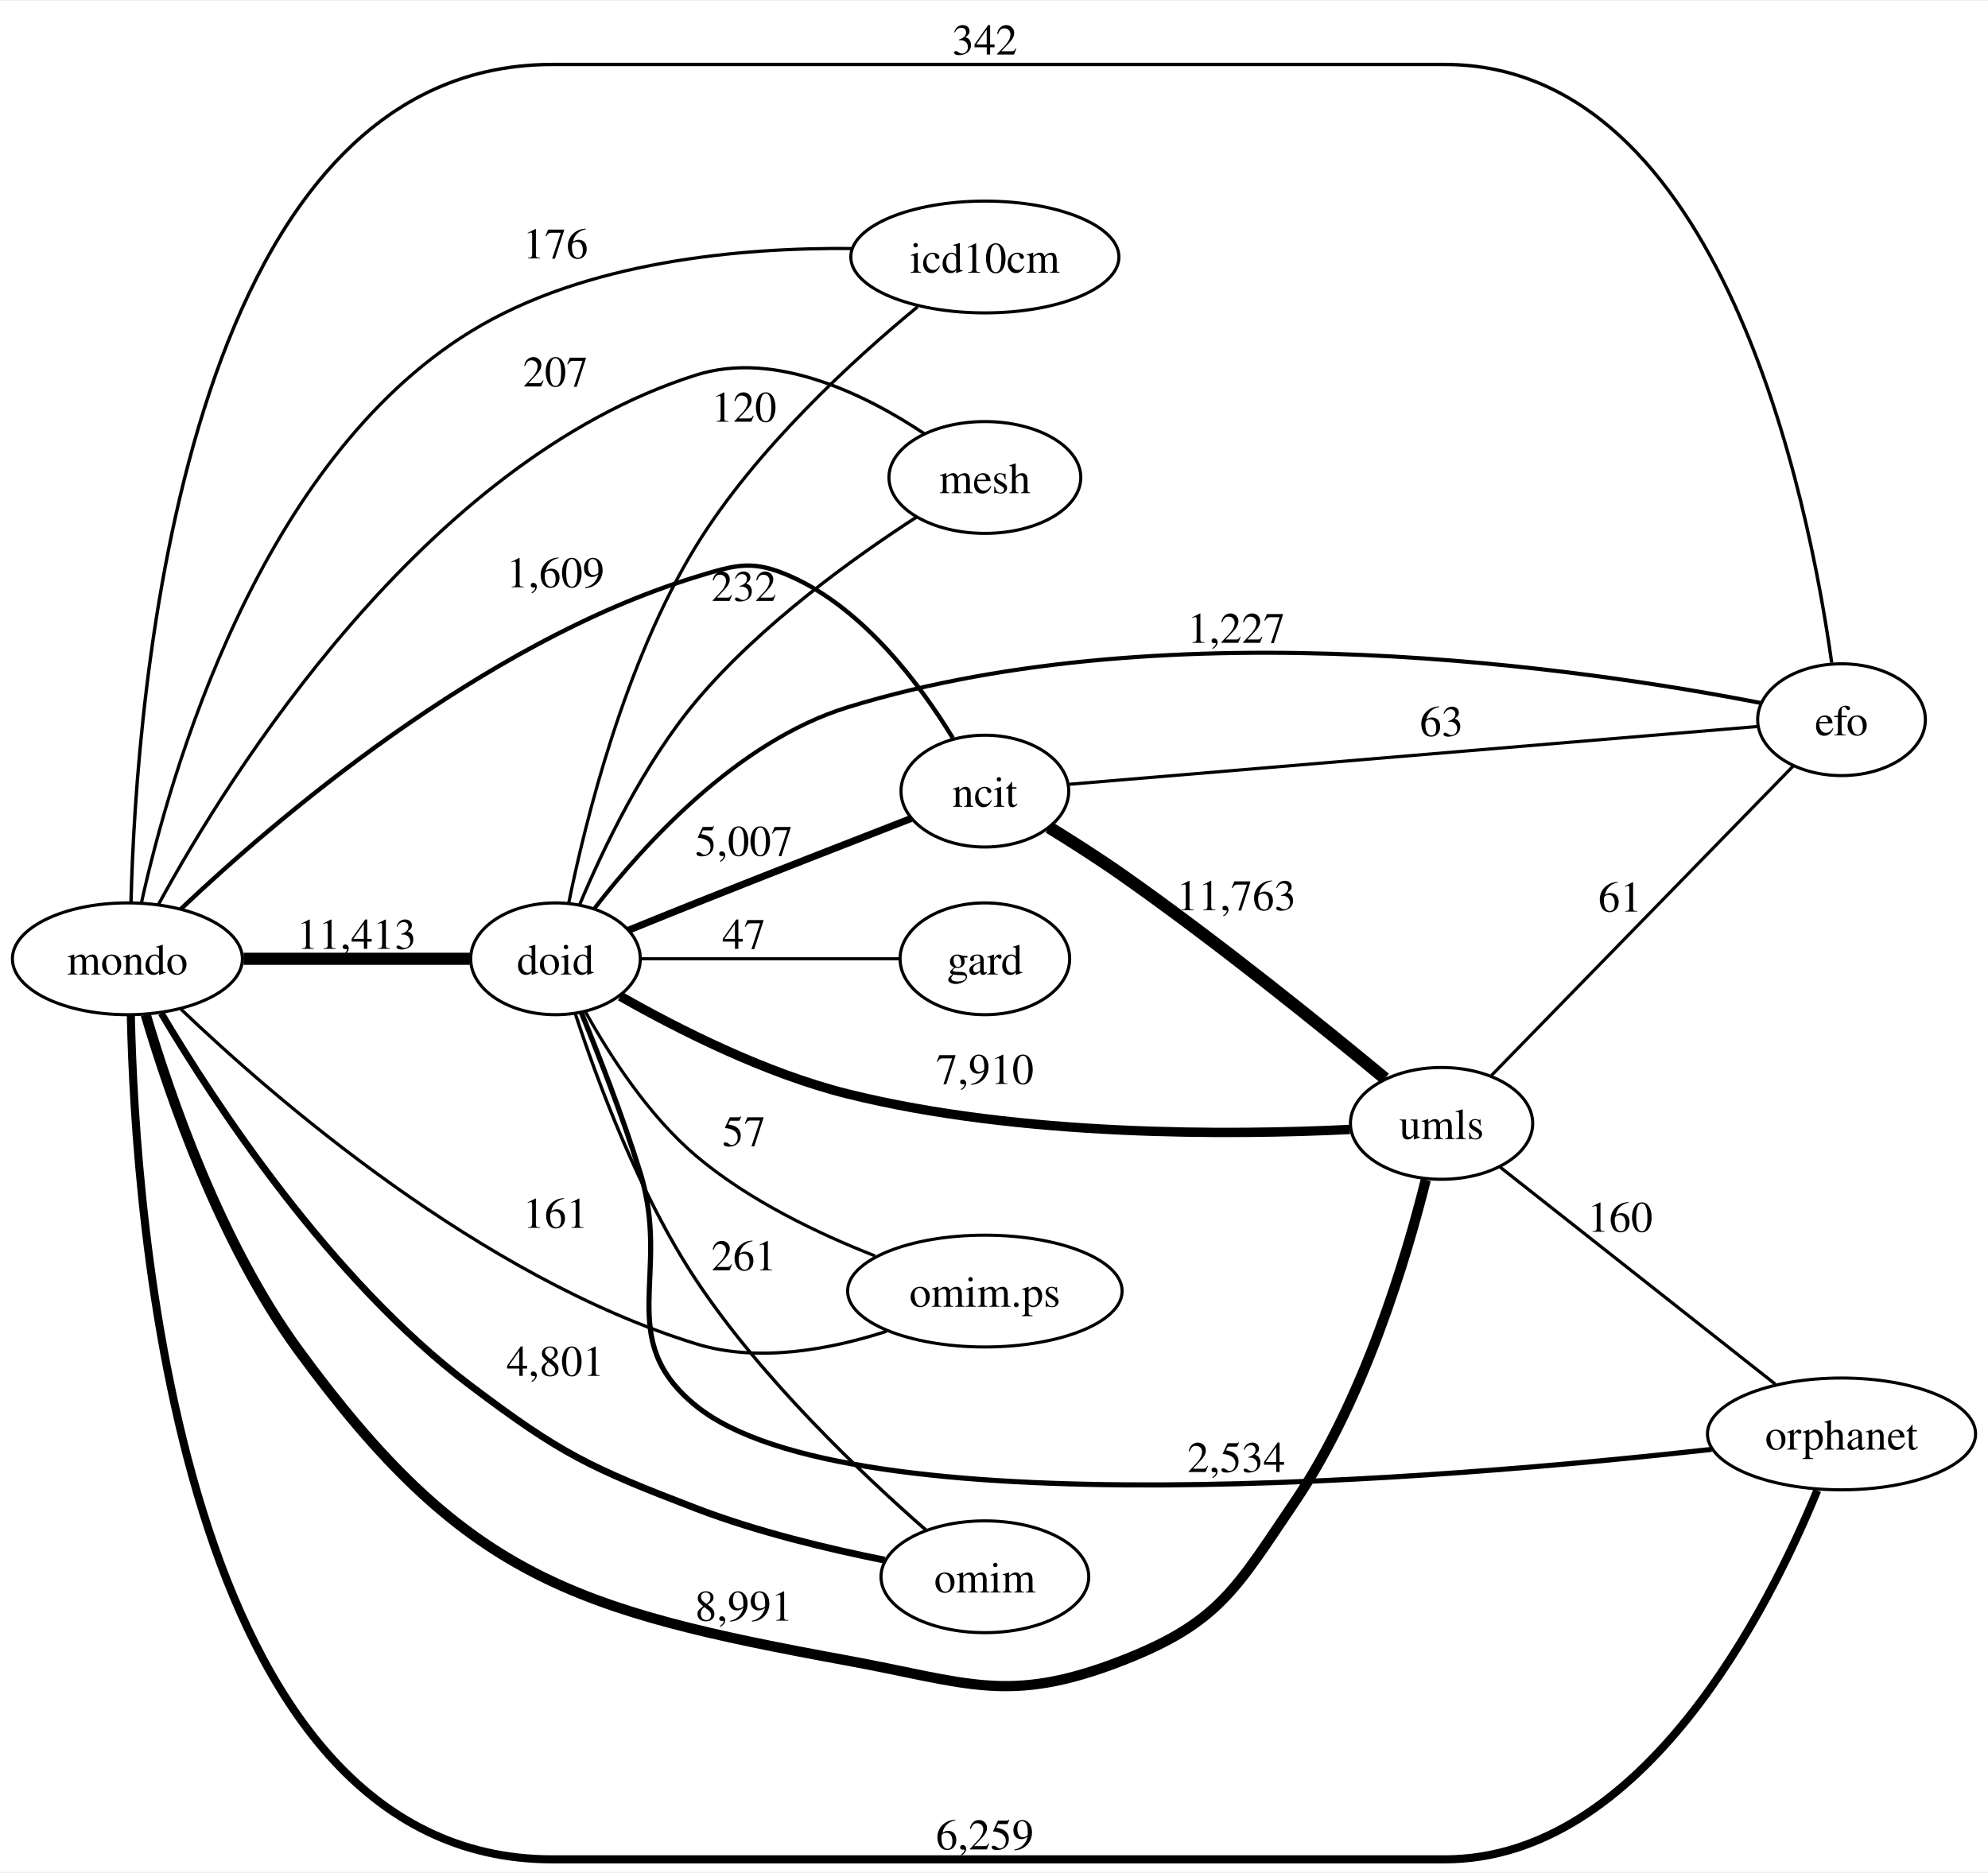
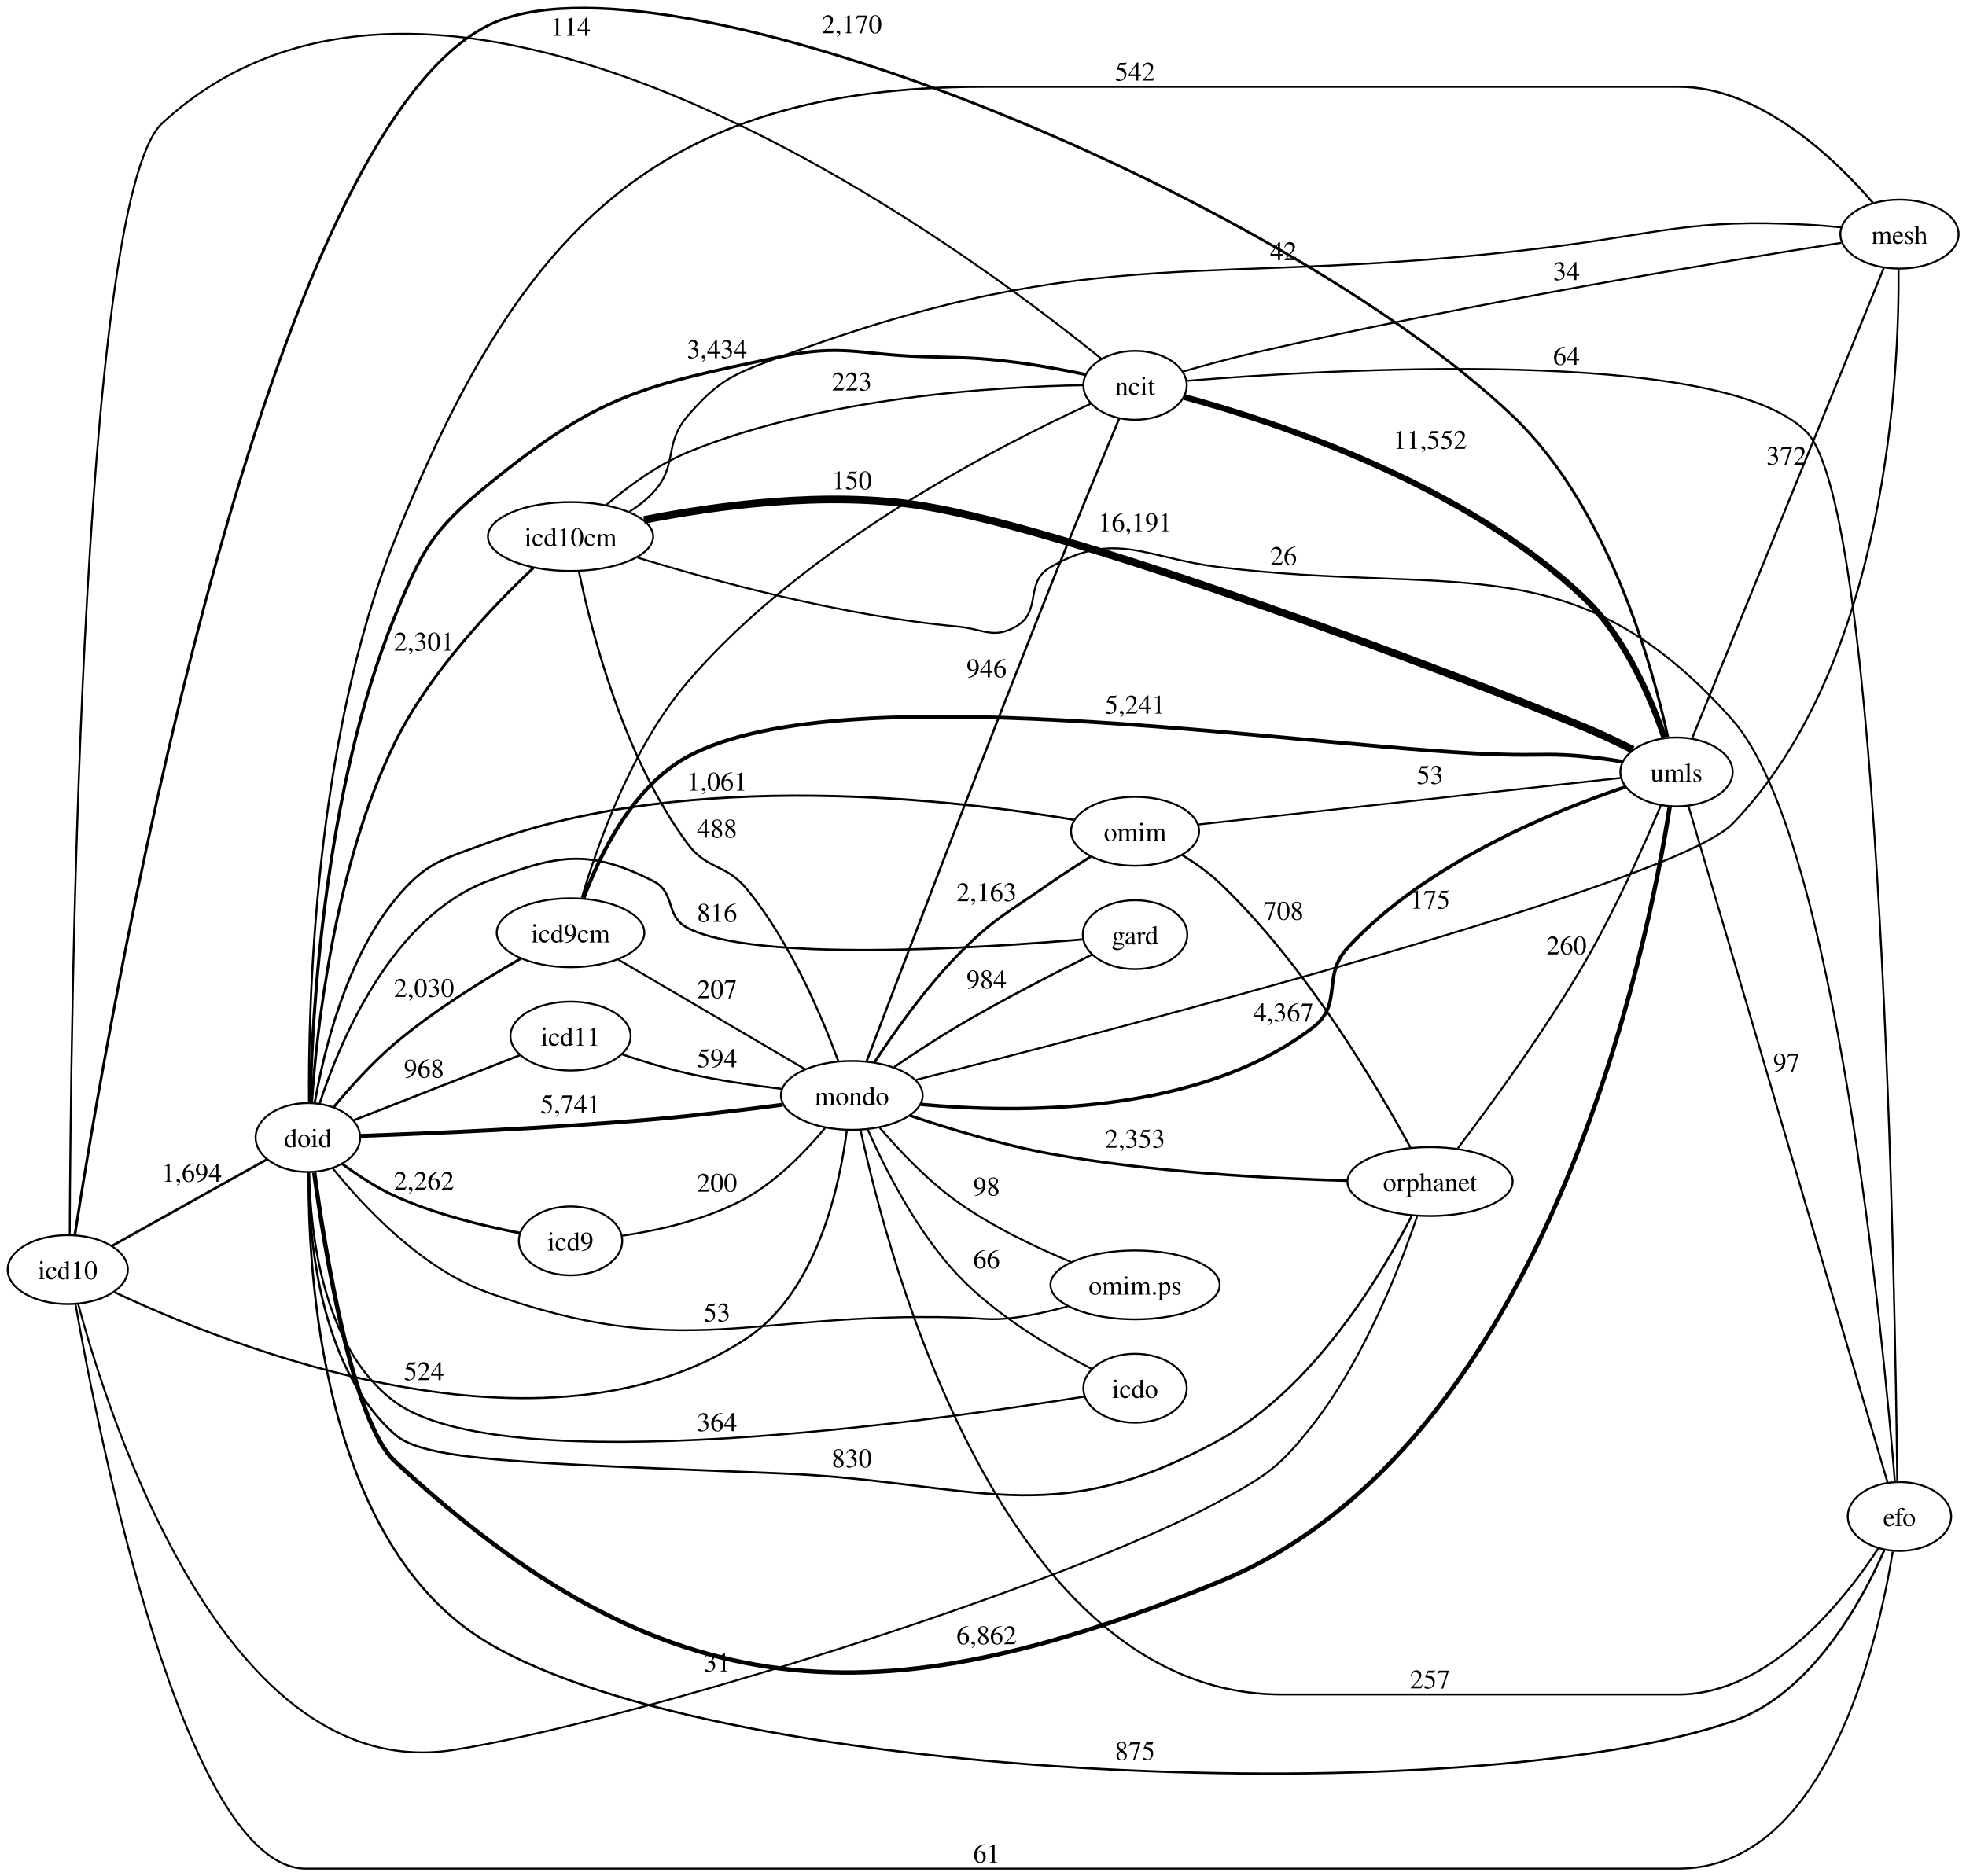
- <svg xmlns="http://www.w3.org/2000/svg" width="640pt" height="603pt" viewBox="0.00 0.00 640.02 602.50">
-   <g id="graph0" class="graph" transform="scale(1 1) rotate(0) translate(4 598.5)">
-     <polygon fill="white" stroke="none" points="-4,4 -4,-598.5 636.02,-598.5 636.02,4 -4,4" />
+ <svg xmlns="http://www.w3.org/2000/svg" width="1027pt" height="980pt" viewBox="0.00 0.00 1027.00 980.00">
+   <g id="graph0" class="graph" transform="scale(1 1) rotate(0) translate(4 976.33)">
+     <polygon fill="white" stroke="none" points="-4,4 -4,-976.33 1023.13,-976.33 1023.13,4 -4,4" />
    <g id="node1" class="node">
-       <ellipse fill="none" stroke="black" cx="37.02" cy="-290" rx="37.02" ry="18" />
-       <text text-anchor="middle" x="37.02" y="-284.95" font-family="Times,serif" font-size="14.00">mondo</text>
+       <ellipse fill="none" stroke="black" cx="31.39" cy="-313" rx="31.39" ry="18" />
+       <text xml:space="preserve" text-anchor="middle" x="31.39" y="-307.95" font-family="Times,serif" font-size="14.00">icd10</text>
    </g>
    <g id="node2" class="node">
-       <ellipse fill="none" stroke="black" cx="174.84" cy="-290" rx="27.3" ry="18" />
-       <text text-anchor="middle" x="174.84" y="-284.95" font-family="Times,serif" font-size="14.00">doid</text>
+       <ellipse fill="none" stroke="black" cx="156.83" cy="-382" rx="27.3" ry="18" />
+       <text xml:space="preserve" text-anchor="middle" x="156.83" y="-376.95" font-family="Times,serif" font-size="14.00">doid</text>
    </g>
    <g id="edge1" class="edge">
-       <path fill="none" stroke="black" stroke-width="3.91" d="M74.42,-290C97.36,-290 126.47,-290 147.25,-290" />
-       <text text-anchor="middle" x="110.79" y="-293.2" font-family="Times,serif" font-size="14.00">11,413</text>
+       <path fill="none" stroke="black" stroke-width="1.31" d="M54.74,-325.5C77.67,-338.31 113.04,-358.08 135.28,-370.51" />
+       <text xml:space="preserve" text-anchor="middle" x="96.16" y="-358.91" font-family="Times,serif" font-size="14.00">1,694</text>
    </g>
    <g id="node3" class="node">
-       <ellipse fill="none" stroke="black" cx="313.07" cy="-344" rx="27" ry="18" />
-       <text text-anchor="middle" x="313.07" y="-338.95" font-family="Times,serif" font-size="14.00">ncit</text>
+       <ellipse fill="none" stroke="black" cx="440.97" cy="-404" rx="37.02" ry="18" />
+       <text xml:space="preserve" text-anchor="middle" x="440.97" y="-398.95" font-family="Times,serif" font-size="14.00">mondo</text>
    </g>
    <g id="edge2" class="edge">
-       <path fill="none" stroke="black" stroke-width="1.41" d="M54.27,-306.08C84.08,-334.31 150.82,-391.78 220.13,-413 233.2,-417 238.42,-418.61 250.88,-413 274.39,-402.43 292.53,-377.86 302.76,-361.09" />
-       <text text-anchor="middle" x="174.84" y="-409.65" font-family="Times,serif" font-size="14.00">1,609</text>
+       <path fill="none" stroke="black" stroke-width="1.1" d="M55.89,-301.18C116.4,-272.6 280.19,-207.06 385.95,-277 422.92,-301.45 434.67,-356.89 438.34,-385.75" />
+       <text xml:space="preserve" text-anchor="middle" x="217.5" y="-255.23" font-family="Times,serif" font-size="14.00">524</text>
    </g>
    <g id="node4" class="node">
-       <ellipse fill="none" stroke="black" cx="460.1" cy="-237" rx="29.34" ry="18" />
-       <text text-anchor="middle" x="460.1" y="-231.95" font-family="Times,serif" font-size="14.00">umls</text>
+       <ellipse fill="none" stroke="black" cx="588.93" cy="-775" rx="27" ry="18" />
+       <text xml:space="preserve" text-anchor="middle" x="588.93" y="-769.95" font-family="Times,serif" font-size="14.00">ncit</text>
    </g>
    <g id="edge3" class="edge">
-       <path fill="none" stroke="black" stroke-width="3.29" d="M42.92,-271.99C50.5,-246.29 66.89,-198.39 92.04,-164 145.34,-91.11 180.07,-80.28 268.88,-64 307.52,-56.92 320.66,-49.74 357.26,-64 388.47,-76.16 393.97,-87.26 412.76,-115 435.25,-148.2 448.79,-193.81 455.01,-218.8" />
-       <text text-anchor="middle" x="235.51" y="-76.86" font-family="Times,serif" font-size="14.00">8,991</text>
+       <path fill="none" stroke="black" stroke-width="1.02" d="M32.43,-331.48C32.84,-428.04 37.07,-871.68 80.78,-912 229.6,-1049.28 501.69,-845.44 571.34,-788.87" />
+       <text xml:space="preserve" text-anchor="middle" x="294.04" y="-957.66" font-family="Times,serif" font-size="14.00">114</text>
    </g>
    <g id="node5" class="node">
-       <ellipse fill="none" stroke="black" cx="588.86" cy="-367" rx="27" ry="18" />
-       <text text-anchor="middle" x="588.86" y="-361.95" font-family="Times,serif" font-size="14.00">efo</text>
+       <ellipse fill="none" stroke="black" cx="743.03" cy="-359" rx="43.16" ry="18" />
+       <text xml:space="preserve" text-anchor="middle" x="743.03" y="-353.95" font-family="Times,serif" font-size="14.00">orphanet</text>
    </g>
    <g id="edge4" class="edge">
-       <path fill="none" stroke="black" stroke-width="1.09" d="M38.18,-308.45C39.77,-372.02 54.15,-578 173.84,-578 173.84,-578 173.84,-578 461.1,-578 550.63,-578 578.51,-436.69 585.69,-385.36" />
-       <text text-anchor="middle" x="313.07" y="-581.2" font-family="Times,serif" font-size="14.00">342</text>
+       <path fill="none" stroke="black" stroke-width="1.01" d="M36.83,-295.15C52.97,-234.8 113.89,-43.16 232.87,-62 325.24,-76.62 551.07,-147.12 633.11,-192 657.7,-205.45 664.61,-209.91 681.86,-232 708.74,-266.42 727.45,-314.8 736.27,-340.78" />
+       <text xml:space="preserve" text-anchor="middle" x="370.57" y="-103.04" font-family="Times,serif" font-size="14.00">31</text>
    </g>
    <g id="node6" class="node">
-       <ellipse fill="none" stroke="black" cx="313.07" cy="-516" rx="43.16" ry="18" />
-       <text text-anchor="middle" x="313.07" y="-510.95" font-family="Times,serif" font-size="14.00">icd10cm</text>
+       <ellipse fill="none" stroke="black" cx="871.78" cy="-573" rx="29.34" ry="18" />
+       <text xml:space="preserve" text-anchor="middle" x="871.78" y="-567.95" font-family="Times,serif" font-size="14.00">umls</text>
    </g>
    <g id="edge5" class="edge">
-       <path fill="none" stroke="black" stroke-width="1.04" d="M41.56,-308.15C50.68,-349.42 79.25,-449.98 147.54,-492 184.54,-514.77 234.9,-519.06 270.13,-518.73" />
-       <text text-anchor="middle" x="174.84" y="-515.56" font-family="Times,serif" font-size="14.00">176</text>
+       <path fill="none" stroke="black" stroke-width="1.4" d="M35.11,-331.12C50.38,-429.93 129.18,-901.59 250.87,-963 341.15,-1008.55 663.86,-875.29 786.19,-759 836.45,-711.22 859.28,-627.94 867.26,-591.25" />
+       <text xml:space="preserve" text-anchor="middle" x="440.97" y="-958.98" font-family="Times,serif" font-size="14.00">2,170</text>
    </g>
    <g id="node7" class="node">
-       <ellipse fill="none" stroke="black" cx="313.07" cy="-445" rx="30.88" ry="18" />
-       <text text-anchor="middle" x="313.07" y="-439.95" font-family="Times,serif" font-size="14.00">mesh</text>
+       <ellipse fill="none" stroke="black" cx="988.25" cy="-184" rx="27" ry="18" />
+       <text xml:space="preserve" text-anchor="middle" x="988.25" y="-178.95" font-family="Times,serif" font-size="14.00">efo</text>
    </g>
    <g id="edge6" class="edge">
-       <path fill="none" stroke="black" stroke-width="1.05" d="M47.06,-307.57C69.51,-348.77 132.4,-450.26 220.13,-478 245.84,-486.13 275.08,-471.43 293.55,-459.12" />
-       <text text-anchor="middle" x="174.84" y="-474.31" font-family="Times,serif" font-size="14.00">207</text>
+       <path fill="none" stroke="black" stroke-width="1.01" d="M35.45,-294.82C47.21,-228.02 92.01,0 155.83,0 155.83,0 155.83,0 872.78,0 950.28,0 977.18,-119.14 984.73,-165.68" />
+       <text xml:space="preserve" text-anchor="middle" x="511.37" y="-3.2" font-family="Times,serif" font-size="14.00">61</text>
+     </g>
+     <g id="edge11" class="edge">
+       <path fill="none" stroke="black" stroke-width="2.06" d="M184.31,-382.84C219.34,-384.08 282.99,-386.77 337.2,-391.5 359.76,-393.47 385.01,-396.53 404.83,-399.13" />
+       <text xml:space="preserve" text-anchor="middle" x="294.04" y="-394.7" font-family="Times,serif" font-size="14.00">5,741</text>
+     </g>
+     <g id="edge12" class="edge">
+       <path fill="none" stroke="black" stroke-width="1.64" d="M158,-400.26C159.02,-445.16 165.26,-563.88 202.12,-654 216.34,-688.75 221.78,-699.27 250.87,-723 308.43,-769.94 331.26,-774.79 403.95,-790 436.16,-796.74 445.1,-791.01 477.99,-790 499.69,-789.33 505.21,-789.76 526.74,-787 538.77,-785.46 551.98,-782.97 563.04,-780.66" />
+       <text xml:space="preserve" text-anchor="middle" x="370.57" y="-789.21" font-family="Times,serif" font-size="14.00">3,434</text>
+     </g>
+     <g id="edge14" class="edge">
+       <path fill="none" stroke="black" stroke-width="1.15" d="M157.22,-363.72C157.22,-330.97 162.31,-262.46 202.12,-227 217.84,-213.01 267.3,-212.07 403.95,-206.5 506.01,-202.34 543.58,-174.84 633.11,-224 682.74,-251.25 718.21,-311.28 733.56,-341.25" />
+       <text xml:space="preserve" text-anchor="middle" x="440.97" y="-209.7" font-family="Times,serif" font-size="14.00">830</text>
+     </g>
+     <g id="edge15" class="edge">
+       <path fill="none" stroke="black" stroke-width="2.27" d="M160.15,-363.65C165.51,-324.26 180,-233.53 202.12,-213 344.01,-81.31 453.98,-76.61 633.11,-150 804.99,-220.41 857.1,-483.35 868.25,-554.92" />
+       <text xml:space="preserve" text-anchor="middle" x="511.37" y="-117.26" font-family="Times,serif" font-size="14.00">6,862</text>
+     </g>
+     <g id="edge16" class="edge">
+       <path fill="none" stroke="black" stroke-width="1.16" d="M157.25,-363.81C156.78,-312.99 163.52,-169.82 250.87,-118 375.4,-44.12 764.3,-29.64 901.13,-77 942.36,-91.28 968.66,-139.82 980.3,-166.34" />
+       <text xml:space="preserve" text-anchor="middle" x="588.93" y="-56.75" font-family="Times,serif" font-size="14.00">875</text>
    </g>
    <g id="node8" class="node">
-       <ellipse fill="none" stroke="black" cx="588.86" cy="-137" rx="43.16" ry="18" />
-       <text text-anchor="middle" x="588.86" y="-131.95" font-family="Times,serif" font-size="14.00">orphanet</text>
+       <ellipse fill="none" stroke="black" cx="294.04" cy="-696" rx="43.16" ry="18" />
+       <text xml:space="preserve" text-anchor="middle" x="294.04" y="-690.95" font-family="Times,serif" font-size="14.00">icd10cm</text>
    </g>
    <g id="edge7" class="edge">
-       <path fill="none" stroke="black" stroke-width="2.6" d="M38.12,-271.86C39.49,-208.37 53.2,0 173.84,0 173.84,0 173.84,0 461.1,0 525.1,0 565.79,-81.54 581.05,-118.81" />
-       <text text-anchor="middle" x="313.07" y="-3.2" font-family="Times,serif" font-size="14.00">6,259</text>
+       <path fill="none" stroke="black" stroke-width="1.43" d="M158.81,-400.32C161.41,-437.51 170.65,-523.78 202.12,-588 220.25,-624.97 253.74,-659.93 274.62,-679.59" />
+       <text xml:space="preserve" text-anchor="middle" x="217.5" y="-636.39" font-family="Times,serif" font-size="14.00">2,301</text>
    </g>
    <g id="node9" class="node">
-       <ellipse fill="none" stroke="black" cx="313.07" cy="-183" rx="44.19" ry="18" />
-       <text text-anchor="middle" x="313.07" y="-177.95" font-family="Times,serif" font-size="14.00">omim.ps</text>
+       <ellipse fill="none" stroke="black" cx="294.04" cy="-435" rx="31.39" ry="18" />
+       <text xml:space="preserve" text-anchor="middle" x="294.04" y="-429.95" font-family="Times,serif" font-size="14.00">icd11</text>
    </g>
    <g id="edge8" class="edge">
-       <path fill="none" stroke="black" stroke-width="1.04" d="M54.24,-273.79C84.01,-245.34 150.68,-187.4 220.13,-166 240.14,-159.83 263.33,-164.2 281.42,-170.05" />
-       <text text-anchor="middle" x="174.84" y="-203.36" font-family="Times,serif" font-size="14.00">161</text>
+       <path fill="none" stroke="black" stroke-width="1.18" d="M180.76,-390.99C204.87,-400.44 242.7,-415.27 267.68,-425.06" />
+       <text xml:space="preserve" text-anchor="middle" x="217.5" y="-413.29" font-family="Times,serif" font-size="14.00">968</text>
    </g>
    <g id="node10" class="node">
-       <ellipse fill="none" stroke="black" cx="313.07" cy="-91" rx="33.44" ry="18" />
-       <text text-anchor="middle" x="313.07" y="-85.95" font-family="Times,serif" font-size="14.00">omim</text>
+       <ellipse fill="none" stroke="black" cx="294.04" cy="-328" rx="27" ry="18" />
+       <text xml:space="preserve" text-anchor="middle" x="294.04" y="-322.95" font-family="Times,serif" font-size="14.00">icd9</text>
    </g>
    <g id="edge9" class="edge">
-       <path fill="none" stroke="black" stroke-width="2.22" d="M47.94,-272.45C64.94,-243.78 102.23,-186.69 147.54,-152.5 176.86,-130.38 185.84,-126.17 220.13,-113 239.75,-105.47 262.73,-99.97 280.81,-96.35" />
-       <text text-anchor="middle" x="174.84" y="-155.7" font-family="Times,serif" font-size="14.00">4,801</text>
+       <path fill="none" stroke="black" stroke-width="1.42" d="M174.66,-368.34C182.6,-362.45 192.44,-355.92 202.12,-351.5 223.19,-341.89 248.85,-335.71 267.54,-332.11" />
+       <text xml:space="preserve" text-anchor="middle" x="217.5" y="-354.7" font-family="Times,serif" font-size="14.00">2,262</text>
+     </g>
+     <g id="node11" class="node">
+       <ellipse fill="none" stroke="black" cx="294.04" cy="-489" rx="38.56" ry="18" />
+       <text xml:space="preserve" text-anchor="middle" x="294.04" y="-483.95" font-family="Times,serif" font-size="14.00">icd9cm</text>
    </g>
    <g id="edge10" class="edge">
-       <path fill="none" stroke="black" stroke-width="2.28" d="M198.35,-299.21C205.33,-302.05 213.04,-305.17 220.13,-308 243.7,-317.4 270.74,-327.96 289.37,-335.2" />
-       <text text-anchor="middle" x="235.51" y="-323.19" font-family="Times,serif" font-size="14.00">5,007</text>
-     </g>
-     <g id="edge11" class="edge">
-       <path fill="none" stroke="black" stroke-width="3.02" d="M195.69,-277.94C213.98,-267.52 242.23,-253.12 268.88,-246.5 324.88,-232.58 392.92,-233.22 430.56,-235.04" />
-       <text text-anchor="middle" x="313.07" y="-249.7" font-family="Times,serif" font-size="14.00">7,910</text>
-     </g>
-     <g id="edge12" class="edge">
-       <path fill="none" stroke="black" stroke-width="1.31" d="M187.4,-306.23C203.08,-326.56 233.27,-360.04 268.88,-371 373.95,-403.34 507.86,-383.12 562.71,-372.41" />
-       <text text-anchor="middle" x="394.01" y="-391.76" font-family="Times,serif" font-size="14.00">1,227</text>
+       <path fill="none" stroke="black" stroke-width="1.38" d="M170.42,-398.02C178.8,-408.12 190.39,-421.08 202.12,-431 222.71,-448.41 248.9,-464.58 267.88,-475.4" />
+       <text xml:space="preserve" text-anchor="middle" x="217.5" y="-455.49" font-family="Times,serif" font-size="14.00">2,030</text>
+     </g>
+     <g id="node12" class="node">
+       <ellipse fill="none" stroke="black" cx="588.93" cy="-542" rx="33.44" ry="18" />
+       <text xml:space="preserve" text-anchor="middle" x="588.93" y="-536.95" font-family="Times,serif" font-size="14.00">omim</text>
    </g>
    <g id="edge13" class="edge">
-       <path fill="none" stroke="black" stroke-width="1.03" d="M179.08,-307.89C184.49,-334.52 197.09,-385.46 220.13,-423 239.26,-454.15 270.69,-482.9 291.39,-499.95" />
-       <text text-anchor="middle" x="235.51" y="-462.95" font-family="Times,serif" font-size="14.00">120</text>
-     </g>
-     <g id="edge14" class="edge">
-       <path fill="none" stroke="black" stroke-width="1.06" d="M182.63,-307.49C190.07,-325.22 203.23,-352.86 220.13,-373 240.73,-397.53 270.92,-419.21 291.02,-432.21" />
-       <text text-anchor="middle" x="235.51" y="-405.25" font-family="Times,serif" font-size="14.00">232</text>
-     </g>
-     <g id="edge15" class="edge">
-       <path fill="none" stroke="black" stroke-width="1.65" d="M183.17,-272.63C188.83,-258.81 196.61,-238.88 202.13,-221 212.26,-188.25 193.48,-167.55 220.13,-146 269.24,-106.3 461.9,-122.56 547.03,-132.02" />
-       <text text-anchor="middle" x="394.01" y="-124.74" font-family="Times,serif" font-size="14.00">2,534</text>
-     </g>
-     <g id="edge16" class="edge">
-       <path fill="none" stroke="black" stroke-width="1.01" d="M184.57,-272.77C192.34,-258.82 204.84,-239.43 220.13,-226.5 236.99,-212.25 259.3,-201.54 277.73,-194.32" />
-       <text text-anchor="middle" x="235.51" y="-229.7" font-family="Times,serif" font-size="14.00">57</text>
+       <path fill="none" stroke="black" stroke-width="1.2" d="M160.45,-400.28C164.97,-426.25 176.36,-474.21 202.12,-506 218.14,-525.76 226.99,-527.23 250.87,-536 357.46,-575.14 496.06,-558.4 556.95,-548" />
+       <text xml:space="preserve" text-anchor="middle" x="370.57" y="-563.27" font-family="Times,serif" font-size="14.00">1,061</text>
+     </g>
+     <g id="node13" class="node">
+       <ellipse fill="none" stroke="black" cx="988.25" cy="-854" rx="30.88" ry="18" />
+       <text xml:space="preserve" text-anchor="middle" x="988.25" y="-848.95" font-family="Times,serif" font-size="14.00">mesh</text>
    </g>
    <g id="edge17" class="edge">
-       <path fill="none" stroke="black" stroke-width="1.07" d="M181.26,-272.18C188.27,-250.75 201.78,-214.19 220.13,-186.5 241.37,-154.47 274.02,-123.59 294.16,-105.99" />
-       <text text-anchor="middle" x="235.51" y="-189.7" font-family="Times,serif" font-size="14.00">261</text>
-     </g>
-     <g id="node11" class="node">
-       <ellipse fill="none" stroke="black" cx="313.07" cy="-290" rx="27.3" ry="18" />
-       <text text-anchor="middle" x="313.07" y="-284.95" font-family="Times,serif" font-size="14.00">gard</text>
+       <path fill="none" stroke="black" stroke-width="1.1" d="M157.44,-400.36C157.02,-449.77 159.96,-588.89 202.12,-694 266.47,-854.39 337.56,-931 510.37,-931 510.37,-931 510.37,-931 872.78,-931 915.89,-931 954.97,-892.93 974.38,-870.33" />
+       <text xml:space="preserve" text-anchor="middle" x="588.93" y="-934.2" font-family="Times,serif" font-size="14.00">542</text>
+     </g>
+     <g id="node14" class="node">
+       <ellipse fill="none" stroke="black" cx="588.93" cy="-488" rx="27.3" ry="18" />
+       <text xml:space="preserve" text-anchor="middle" x="588.93" y="-482.95" font-family="Times,serif" font-size="14.00">gard</text>
    </g>
    <g id="edge18" class="edge">
-       <path fill="none" stroke="black" stroke-width="1.01" d="M202.43,-290C226.43,-290 261.56,-290 285.55,-290" />
-       <text text-anchor="middle" x="235.51" y="-293.2" font-family="Times,serif" font-size="14.00">47</text>
+       <path fill="none" stroke="black" stroke-width="1.15" d="M162.99,-399.83C173.38,-431.69 200.27,-496.87 250.87,-516 286.76,-529.57 302.97,-533.33 337.2,-516 349.25,-509.9 343.19,-497.69 355.2,-491.5 390.49,-473.3 508.72,-480.98 561.77,-485.53" />
+       <text xml:space="preserve" text-anchor="middle" x="370.57" y="-494.7" font-family="Times,serif" font-size="14.00">816</text>
+     </g>
+     <g id="node15" class="node">
+       <ellipse fill="none" stroke="black" cx="588.93" cy="-305" rx="44.19" ry="18" />
+       <text xml:space="preserve" text-anchor="middle" x="588.93" y="-299.95" font-family="Times,serif" font-size="14.00">omim.ps</text>
    </g>
    <g id="edge19" class="edge">
-       <path fill="none" stroke="black" stroke-width="4" d="M333.71,-332.34C341.19,-327.73 349.73,-322.29 357.26,-317 387.98,-295.42 421.96,-267.95 441.87,-251.46" />
-       <text text-anchor="middle" x="394.01" y="-305.66" font-family="Times,serif" font-size="14.00">11,763</text>
+       <path fill="none" stroke="black" stroke-width="1.01" d="M169.83,-365.92C185.77,-346.11 216,-313.51 250.87,-301 353.56,-264.15 386.94,-290.89 495.99,-288 509.65,-287.64 513.2,-286.15 526.74,-288 535.59,-289.21 544.96,-291.35 553.65,-293.72" />
+       <text xml:space="preserve" text-anchor="middle" x="370.57" y="-285.89" font-family="Times,serif" font-size="14.00">53</text>
+     </g>
+     <g id="node16" class="node">
+       <ellipse fill="none" stroke="black" cx="588.93" cy="-251" rx="27" ry="18" />
+       <text xml:space="preserve" text-anchor="middle" x="588.93" y="-245.95" font-family="Times,serif" font-size="14.00">icdo</text>
    </g>
    <g id="edge20" class="edge">
-       <path fill="none" stroke="black" stroke-width="1.02" d="M340.32,-346.21C392.65,-350.6 509.42,-360.41 561.68,-364.8" />
-       <text text-anchor="middle" x="460.1" y="-361.73" font-family="Times,serif" font-size="14.00">63</text>
+       <path fill="none" stroke="black" stroke-width="1.07" d="M157.5,-363.93C158.05,-333.4 164.13,-272.18 202.12,-244 259.09,-201.74 485.77,-234.18 562.44,-246.66" />
+       <text xml:space="preserve" text-anchor="middle" x="370.57" y="-228.58" font-family="Times,serif" font-size="14.00">364</text>
+     </g>
+     <g id="edge31" class="edge">
+       <path fill="none" stroke="black" stroke-width="1.18" d="M448.69,-421.8C464.92,-464.64 507.61,-576.88 544.74,-670 557.08,-700.94 571.95,-736.79 580.63,-757.58" />
+       <text xml:space="preserve" text-anchor="middle" x="511.37" y="-622.45" font-family="Times,serif" font-size="14.00">946</text>
+     </g>
+     <g id="edge33" class="edge">
+       <path fill="none" stroke="black" stroke-width="1.44" d="M471.24,-393.48C491.59,-386.62 519.48,-378.12 544.74,-373.5 597.61,-363.83 659.57,-360.56 699.74,-359.49" />
+       <text xml:space="preserve" text-anchor="middle" x="588.93" y="-376.7" font-family="Times,serif" font-size="14.00">2,353</text>
+     </g>
+     <g id="edge34" class="edge">
+       <path fill="none" stroke="black" stroke-width="1.81" d="M476.95,-399.33C527.56,-394.57 621.73,-393.38 681.86,-439.5 697.82,-451.73 686.26,-466.2 699.86,-481 740.79,-525.54 808.35,-552.85 845.08,-565.2" />
+       <text xml:space="preserve" text-anchor="middle" x="666.49" y="-442.7" font-family="Times,serif" font-size="14.00">4,367</text>
+     </g>
+     <g id="edge35" class="edge">
+       <path fill="none" stroke="black" stroke-width="1.05" d="M445.56,-385.82C459.91,-319.02 519.59,-91 665.49,-91 665.49,-91 665.49,-91 872.78,-91 920.66,-91 959.67,-140.62 977.22,-167.37" />
+       <text xml:space="preserve" text-anchor="middle" x="743.03" y="-94.2" font-family="Times,serif" font-size="14.00">257</text>
+     </g>
+     <g id="edge32" class="edge">
+       <path fill="none" stroke="black" stroke-width="1.4" d="M452.79,-421.25C462.93,-436.73 479.04,-459.62 495.99,-477 515.17,-496.67 522.23,-499.25 544.74,-515 551.41,-519.66 558.86,-524.46 565.67,-528.7" />
+       <text xml:space="preserve" text-anchor="middle" x="511.37" y="-505.51" font-family="Times,serif" font-size="14.00">2,163</text>
+     </g>
+     <g id="edge36" class="edge">
+       <path fill="none" stroke="black" stroke-width="1.03" d="M474.57,-412.15C574.29,-437.32 870.33,-514.12 901.13,-546 982.14,-629.86 988.2,-783.39 987.76,-835.86" />
+       <text xml:space="preserve" text-anchor="middle" x="743.03" y="-501.59" font-family="Times,serif" font-size="14.00">175</text>
+     </g>
+     <g id="edge37" class="edge">
+       <path fill="none" stroke="black" stroke-width="1.18" d="M463.19,-418.9C473.01,-425.6 484.94,-433.46 495.99,-440 519.54,-453.94 547.54,-468.25 566.4,-477.57" />
+       <text xml:space="preserve" text-anchor="middle" x="511.37" y="-459.93" font-family="Times,serif" font-size="14.00">984</text>
+     </g>
+     <g id="edge38" class="edge">
+       <path fill="none" stroke="black" stroke-width="1.02" d="M455.54,-387.14C465.74,-375.24 480.57,-359.52 495.99,-348.5 514.24,-335.46 537.01,-324.65 555.32,-317.07" />
+       <text xml:space="preserve" text-anchor="middle" x="511.37" y="-351.7" font-family="Times,serif" font-size="14.00">98</text>
+     </g>
+     <g id="edge39" class="edge">
+       <path fill="none" stroke="black" stroke-width="1.01" d="M449.25,-386.24C458.11,-366.17 474.57,-333.34 495.99,-310.5 516.28,-288.87 545.98,-271.5 566.09,-261.24" />
+       <text xml:space="preserve" text-anchor="middle" x="511.37" y="-313.7" font-family="Times,serif" font-size="14.00">66</text>
+     </g>
+     <g id="edge40" class="edge">
+       <path fill="none" stroke="black" stroke-width="3.14" d="M614.55,-768.91C660.92,-756.34 762.11,-723.49 824.44,-663 845.37,-642.68 858.65,-610.87 865.39,-591.02" />
+       <text xml:space="preserve" text-anchor="middle" x="743.03" y="-741.83" font-family="Times,serif" font-size="14.00">11,552</text>
+     </g>
+     <g id="edge41" class="edge">
+       <path fill="none" stroke="black" stroke-width="1.01" d="M616.1,-777.36C689.34,-783.34 894.04,-795.63 939.38,-751 979.37,-711.63 986.09,-295.36 987.09,-202.36" />
+       <text xml:space="preserve" text-anchor="middle" x="814.31" y="-785.67" font-family="Times,serif" font-size="14.00">64</text>
+     </g>
+     <g id="edge42" class="edge">
+       <path fill="none" stroke="black" stroke-width="1.01" d="M613.92,-782.2C625.16,-785.43 638.76,-789.15 651.11,-792 763.58,-817.94 899.19,-840.25 957.85,-849.48" />
+       <text xml:space="preserve" text-anchor="middle" x="814.31" y="-829.97" font-family="Times,serif" font-size="14.00">34</text>
+     </g>
+     <g id="edge45" class="edge">
+       <path fill="none" stroke="black" stroke-width="1.05" d="M757.53,-376.39C774.34,-398.48 803.41,-438.11 824.44,-474.5 840.23,-501.83 855.14,-535.42 863.6,-555.47" />
+       <text xml:space="preserve" text-anchor="middle" x="814.31" y="-477.7" font-family="Times,serif" font-size="14.00">260</text>
+     </g>
+     <g id="edge46" class="edge">
+       <path fill="none" stroke="black" stroke-width="1.02" d="M878.07,-555.02C897.25,-489.87 962.94,-266.63 982.02,-201.79" />
+       <text xml:space="preserve" text-anchor="middle" x="929.25" y="-416.54" font-family="Times,serif" font-size="14.00">97</text>
+     </g>
+     <g id="edge47" class="edge">
+       <path fill="none" stroke="black" stroke-width="1.07" d="M879.94,-590.58C900.5,-641.04 959.54,-785.97 980.1,-836.43" />
+       <text xml:space="preserve" text-anchor="middle" x="929.25" y="-733.52" font-family="Times,serif" font-size="14.00">372</text>
    </g>
    <g id="edge21" class="edge">
-       <path fill="none" stroke="black" stroke-width="1.02" d="M476.14,-252.42C500.67,-277.58 548.97,-327.12 573.23,-352" />
-       <text text-anchor="middle" x="517.57" y="-305.2" font-family="Times,serif" font-size="14.00">61</text>
+       <path fill="none" stroke="black" stroke-width="1.09" d="M298.36,-678.05C304.86,-646.62 321.68,-580.66 355.2,-535.5 365.45,-521.69 374.99,-525.25 385.95,-512 409.06,-484.05 425.61,-444.56 433.91,-421.88" />
+       <text xml:space="preserve" text-anchor="middle" x="370.57" y="-538.7" font-family="Times,serif" font-size="14.00">488</text>
    </g>
    <g id="edge22" class="edge">
-       <path fill="none" stroke="black" stroke-width="1.04" d="M478.99,-222.88C502.33,-204.47 543.06,-172.34 567.54,-153.03" />
-       <text text-anchor="middle" x="517.57" y="-202.1" font-family="Times,serif" font-size="14.00">160</text>
+       <path fill="none" stroke="black" stroke-width="1.04" d="M312.85,-712.61C324.14,-722.18 339.52,-733.55 355.2,-740 425.86,-769.07 517.47,-774.35 561.72,-775.08" />
+       <text xml:space="preserve" text-anchor="middle" x="440.97" y="-772.3" font-family="Times,serif" font-size="14.00">223</text>
+     </g>
+     <g id="edge23" class="edge">
+       <path fill="none" stroke="black" stroke-width="4" d="M332.38,-704.66C369.5,-712.01 427.96,-720.15 477.99,-712 558.12,-698.94 749.4,-627.01 824.44,-596 832.57,-592.64 841.27,-588.48 848.91,-584.63" />
+       <text xml:space="preserve" text-anchor="middle" x="588.93" y="-698.73" font-family="Times,serif" font-size="14.00">16,191</text>
+     </g>
+     <g id="edge24" class="edge">
+       <path fill="none" stroke="black" d="M329.05,-684.99C368.64,-672.9 436.23,-654.47 495.99,-649 509.6,-647.75 514.9,-642.18 526.74,-649 540.55,-656.95 530.93,-672.05 544.74,-680 578.78,-699.6 594.13,-684.77 633.11,-680 756.5,-664.91 818.83,-693.17 901.13,-600 954.95,-539.05 979.95,-274.47 985.85,-202.26" />
+       <text xml:space="preserve" text-anchor="middle" x="666.49" y="-681.16" font-family="Times,serif" font-size="14.00">26</text>
+     </g>
+     <g id="edge25" class="edge">
+       <path fill="none" stroke="black" stroke-width="1.01" d="M324.93,-709.07C329.4,-711.9 333.69,-715.21 337.2,-719 350.45,-733.3 342.44,-744.26 355.2,-759 372.01,-778.41 379.86,-781.1 403.95,-790 572.49,-852.27 625.86,-825 804.19,-847 864.05,-854.39 879.14,-862.14 939.38,-859 945.3,-858.69 951.62,-858.17 957.67,-857.58" />
+       <text xml:space="preserve" text-anchor="middle" x="666.49" y="-840.4" font-family="Times,serif" font-size="14.00">42</text>
+     </g>
+     <g id="edge26" class="edge">
+       <path fill="none" stroke="black" stroke-width="1.11" d="M321.11,-425.43C331.59,-421.87 343.85,-418.09 355.2,-415.5 371.13,-411.87 389.02,-409.23 404.25,-407.41" />
+       <text xml:space="preserve" text-anchor="middle" x="370.57" y="-418.7" font-family="Times,serif" font-size="14.00">594</text>
+     </g>
+     <g id="edge27" class="edge">
+       <path fill="none" stroke="black" stroke-width="1.04" d="M321.09,-330.69C340.05,-333.51 365.82,-339.2 385.95,-350.5 402.29,-359.68 417.13,-375.13 427.1,-387.08" />
+       <text xml:space="preserve" text-anchor="middle" x="370.57" y="-353.7" font-family="Times,serif" font-size="14.00">200</text>
+     </g>
+     <g id="edge28" class="edge">
+       <path fill="none" stroke="black" stroke-width="1.04" d="M318.97,-474.96C345.98,-459.12 389.65,-433.51 416.48,-417.77" />
+       <text xml:space="preserve" text-anchor="middle" x="370.57" y="-454.79" font-family="Times,serif" font-size="14.00">207</text>
+     </g>
+     <g id="edge29" class="edge">
+       <path fill="none" stroke="black" stroke-width="1.03" d="M299.93,-507.27C307.89,-534.33 325.78,-585.56 355.2,-620 417,-692.35 520.59,-744.77 565.75,-765.37" />
+       <text xml:space="preserve" text-anchor="middle" x="440.97" y="-720.67" font-family="Times,serif" font-size="14.00">150</text>
+     </g>
+     <g id="edge30" class="edge">
+       <path fill="none" stroke="black" stroke-width="1.97" d="M300.9,-507.16C309.11,-529.19 326.35,-565.34 355.2,-581 439.38,-626.69 690.42,-583.25 786.19,-582 803.19,-581.78 807.52,-582.67 824.44,-581 830.61,-580.39 837.21,-579.44 843.43,-578.4" />
+       <text xml:space="preserve" text-anchor="middle" x="588.93" y="-603.48" font-family="Times,serif" font-size="14.00">5,241</text>
+     </g>
+     <g id="edge43" class="edge">
+       <path fill="none" stroke="black" stroke-width="1.13" d="M613.58,-529.58C620.3,-525.45 627.35,-520.48 633.11,-515 678.36,-471.99 716.16,-407.46 732.85,-376.63" />
+       <text xml:space="preserve" text-anchor="middle" x="666.49" y="-495.76" font-family="Times,serif" font-size="14.00">708</text>
+     </g>
+     <g id="edge44" class="edge">
+       <path fill="none" stroke="black" stroke-width="1.01" d="M622.14,-545.56C677.62,-551.68 790.25,-564.11 842.72,-569.9" />
+       <text xml:space="preserve" text-anchor="middle" x="743.03" y="-566.75" font-family="Times,serif" font-size="14.00">53</text>
    </g>
  </g>
</svg>
